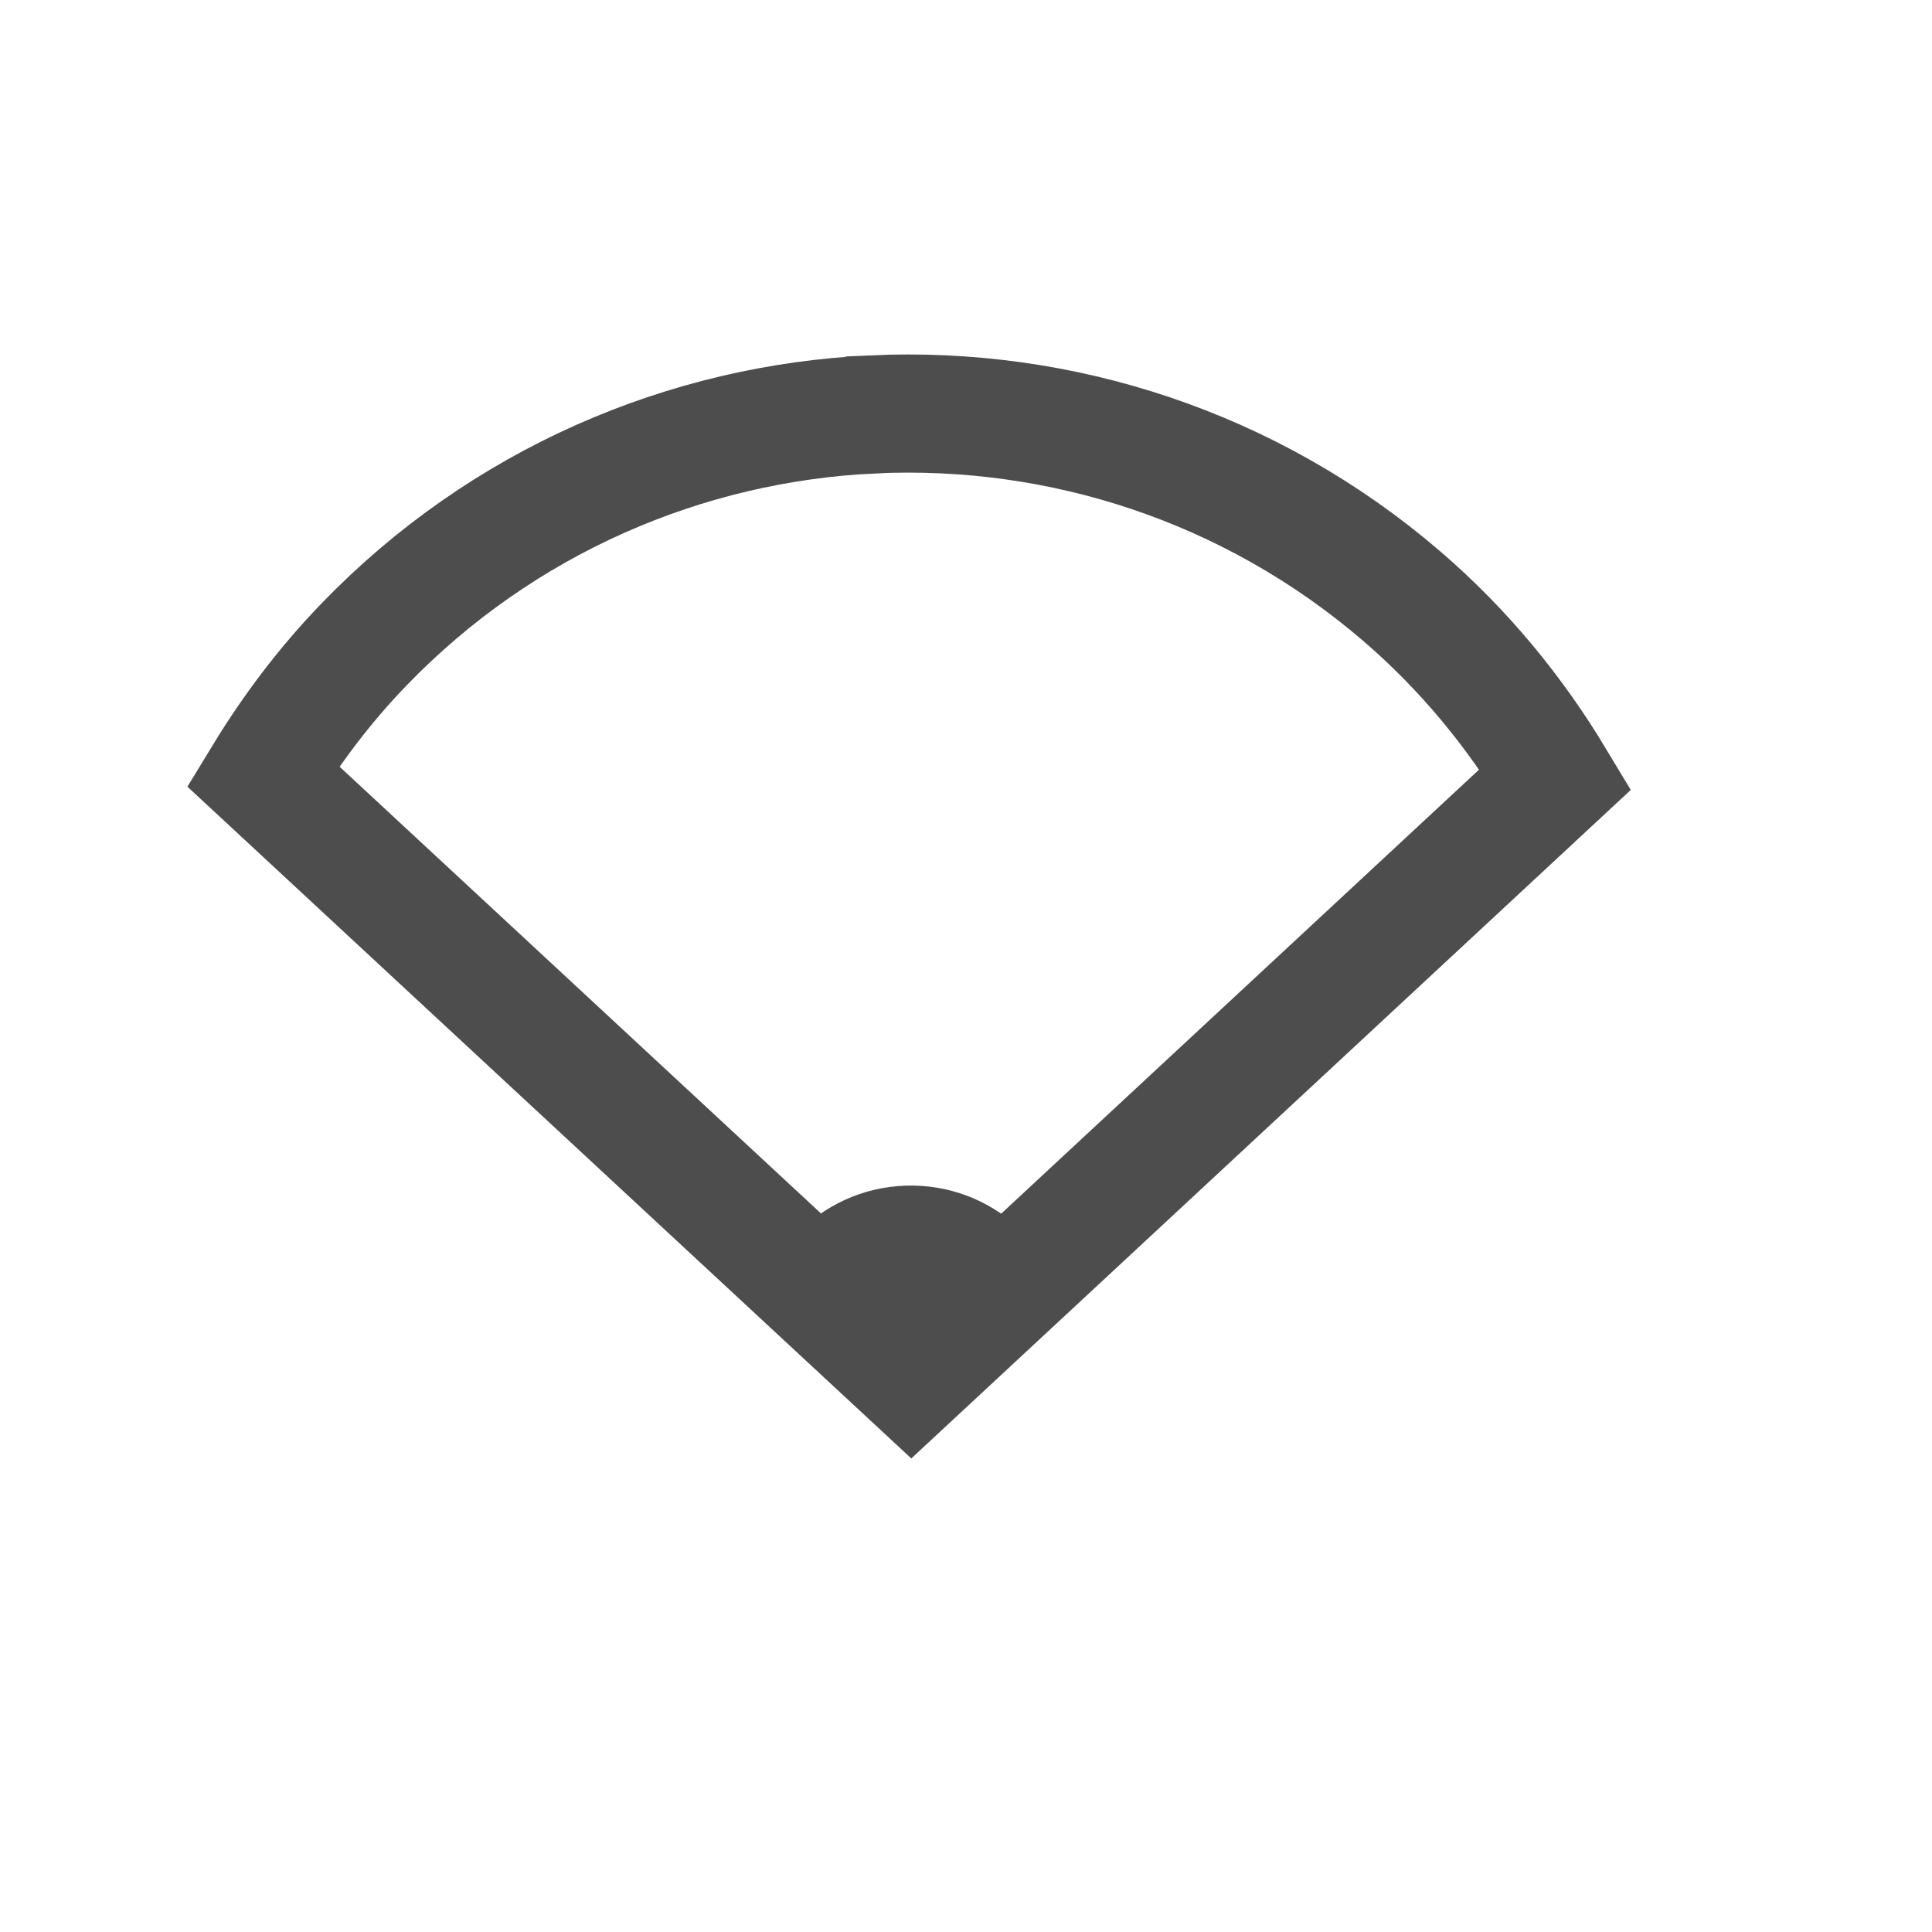
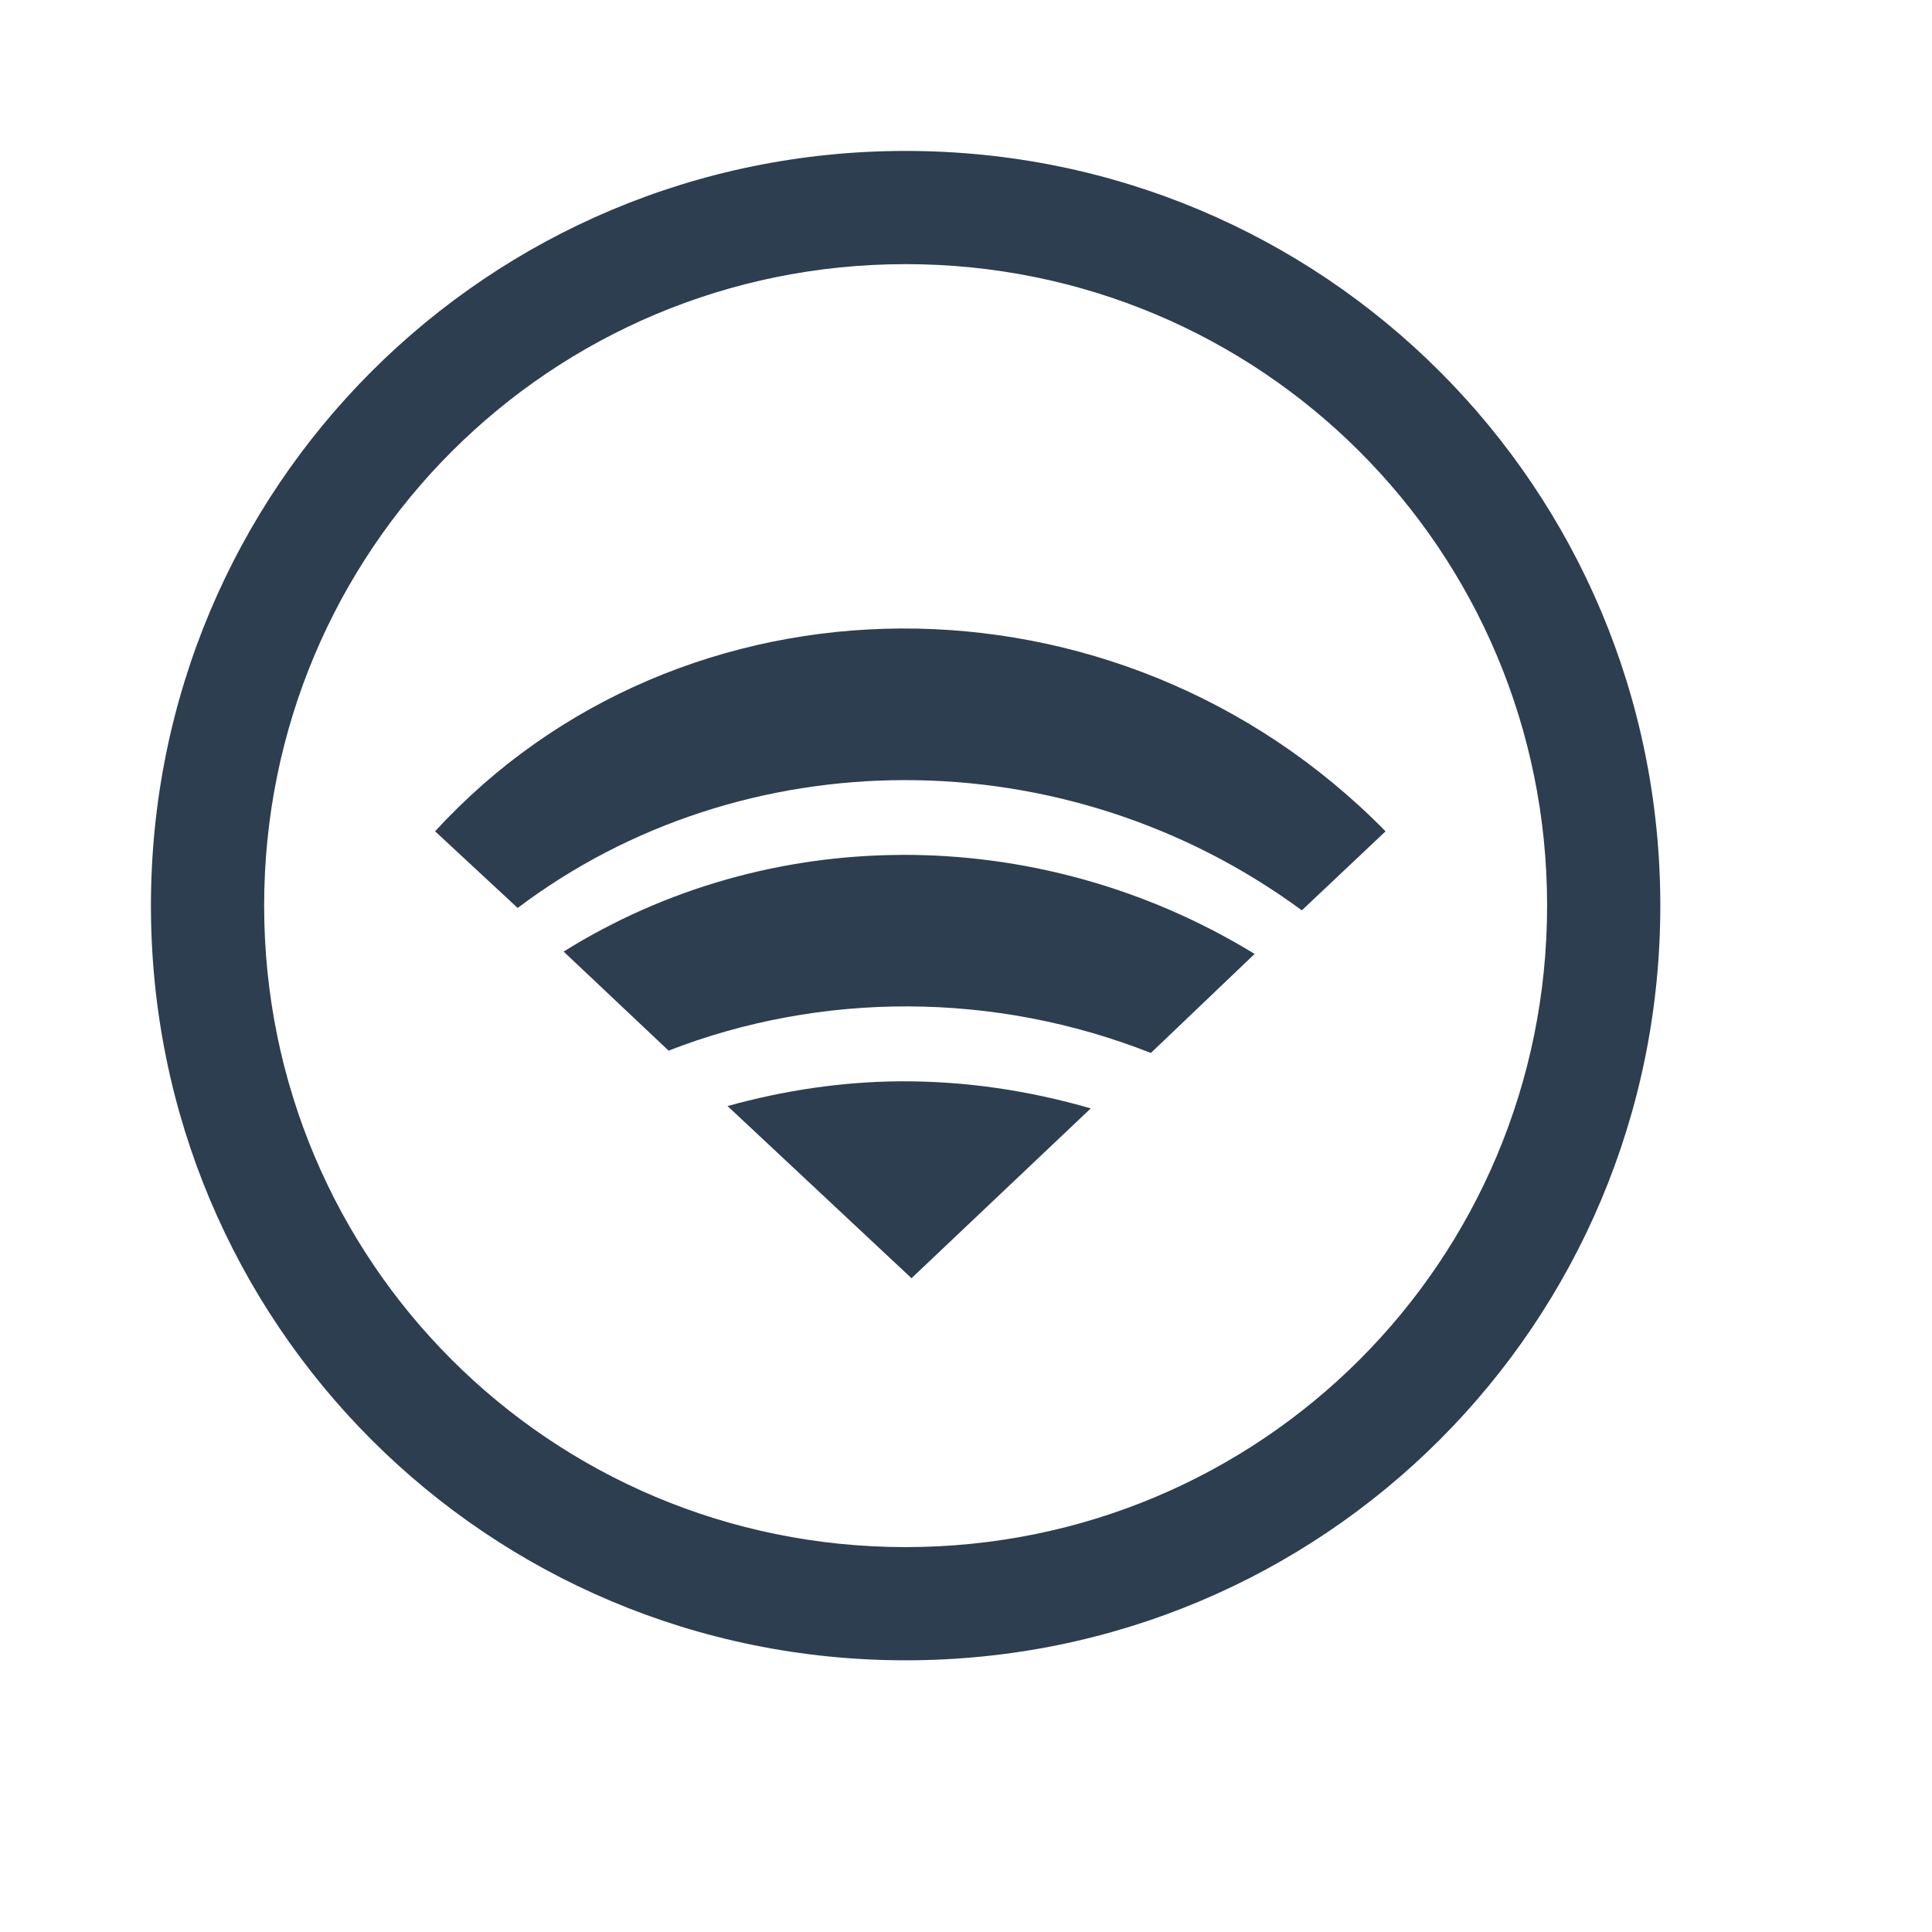
<svg xmlns="http://www.w3.org/2000/svg" width="38.4pt" height="38.4pt" id="svg2" version="1.1">
  <defs id="defs4">
    <clipPath clipPathUnits="userSpaceOnUse" id="clipPath3775">
      <rect style="color:#000000;fill:#fce94f;fill-opacity:1;fill-rule:evenodd;stroke:none;stroke-width:2.1;marker:none;visibility:visible;display:inline;overflow:visible;enable-background:accumulate" id="rect3777" width="37.645" height="37.645" x="-14.038" y="9.434" transform="matrix(0.7310017,-0.6823757,0.7310017,0.6823757,0,0)" />
    </clipPath>
    <clipPath clipPathUnits="userSpaceOnUse" id="clipPath3779">
      <rect transform="matrix(0.7310017,-0.6823757,0.7310017,0.6823757,0,0)" y="9.434" x="-14.038" height="37.645" width="37.645" id="rect3781" style="color:#000000;fill:#fce94f;fill-opacity:1;fill-rule:evenodd;stroke:none;stroke-width:2.1;marker:none;visibility:visible;display:inline;overflow:visible;enable-background:accumulate" />
    </clipPath>
    <clipPath clipPathUnits="userSpaceOnUse" id="clipPath3783">
      <rect style="color:#000000;fill:#fce94f;fill-opacity:1;fill-rule:evenodd;stroke:none;stroke-width:2.1;marker:none;visibility:visible;display:inline;overflow:visible;enable-background:accumulate" id="rect3785" width="37.645" height="37.645" x="-14.038" y="9.434" transform="matrix(0.7310017,-0.6823757,0.7310017,0.6823757,0,0)" />
    </clipPath>
    <clipPath clipPathUnits="userSpaceOnUse" id="clipPath3015">
      <path style="fill:#4d4d4d;fill-rule:evenodd;stroke:#595959;stroke-width:0;stroke-linecap:square;stroke-linejoin:miter;stroke-miterlimit:2.013" d="m -12.534,45.896 c 1.677,1.454 4.307,1.209 5.91,-0.55 1.602,-1.759 1.585,-4.382 -0.039,-5.894 -1.624,-1.512 -4.255,-1.354 -5.911,0.354 -1.656,1.709 -1.727,4.337 -0.158,5.906" stroke-miterlimit="2.013" id="path3017" />
    </clipPath>
  </defs>
-   <path style="fill:none;stroke:#4d4d4d;stroke-width:3.131;stroke-linecap:square;stroke-linejoin:miter;stroke-miterlimit:2.013;stroke-opacity:1" clip-path="none" d="m 23.132,10.982 c -4.95,0.23 -9.813,2.289 -13.497,6.109 -1.039,1.077 -1.918,2.251 -2.666,3.479 l 17.181,15.944 17.071,-15.862 c -1.068,-1.776 -2.413,-3.426 -4.068,-4.849 -4.026,-3.462 -9.069,-5.051 -14.02,-4.822 z" id="shape2" />
-   <rect transform="matrix(0.7319495,-0.6813589,0.7319495,0.6813589,0,0)" y="11.007" x="-11.617" height="33.594" width="33.594" id="rect3785-3" style="color:#000000;fill:#4d4d4d;fill-opacity:1;fill-rule:evenodd;stroke:none;stroke-width:2.1;marker:none;visibility:visible;display:inline;overflow:visible;enable-background:accumulate" clip-path="url(#clipPath3015)" />
+   <path style="fill:#2c3e50;fill-opacity:1;stroke:none;display:inline" d="m 24,4 c -11.08,0 -20,8.92 -20,20 0,11.08 8.92,20 20,20 11.08,0 20,-8.92 20,-20 0,-11.08 -8.92,-20 -20,-20 z m 0,3 c 9.418,0 17,7.582 17,17 0,9.418 -7.582,17 -17,17 -9.418,0 -17,-7.582 -17,-17 0,-9.418 7.582,-17 17,-17 z" id="rect4118" />
+   <g id="g3016" style="fill:#2c3e50;fill-opacity:1">
+     <path id="rect2995" d="m 23.875,16.656 c -4.596,0.022 -9.104,1.837 -12.344,5.375 l 2.188,2.031 C 19.657,19.578 28.198,19.49 34.5,24.125 l 2.219,-2.094 C 33.157,18.403 28.471,16.634 23.875,16.656 z" style="color:#000000;fill:#2c3e50;fill-opacity:1;fill-rule:evenodd;stroke:none;stroke-width:4;marker:none;visibility:visible;display:inline;overflow:visible;enable-background:accumulate" />
+     <path id="path3003" d="m 23.875,22.656 c -3.153,0.015 -6.249,0.883 -8.938,2.562 l 2.781,2.625 c 4.039,-1.57 8.628,-1.577 12.781,0.062 l 2.75,-2.625 c -2.892,-1.769 -6.153,-2.641 -9.375,-2.625 z" style="color:#000000;fill:#2c3e50;fill-opacity:1;fill-rule:evenodd;stroke:none;stroke-width:4;marker:none;visibility:visible;display:inline;overflow:visible;enable-background:accumulate" />
+     <path id="path3008" d="m 23.875,28.656 c -1.554,0.008 -3.105,0.242 -4.594,0.656 l 4.875,4.562 4.75,-4.5 C 27.253,28.895 25.566,28.648 23.875,28.656 z" style="color:#000000;fill:#2c3e50;fill-opacity:1;fill-rule:evenodd;stroke:none;stroke-width:4;marker:none;visibility:visible;display:inline;overflow:visible;enable-background:accumulate" />
+   </g>
</svg>
